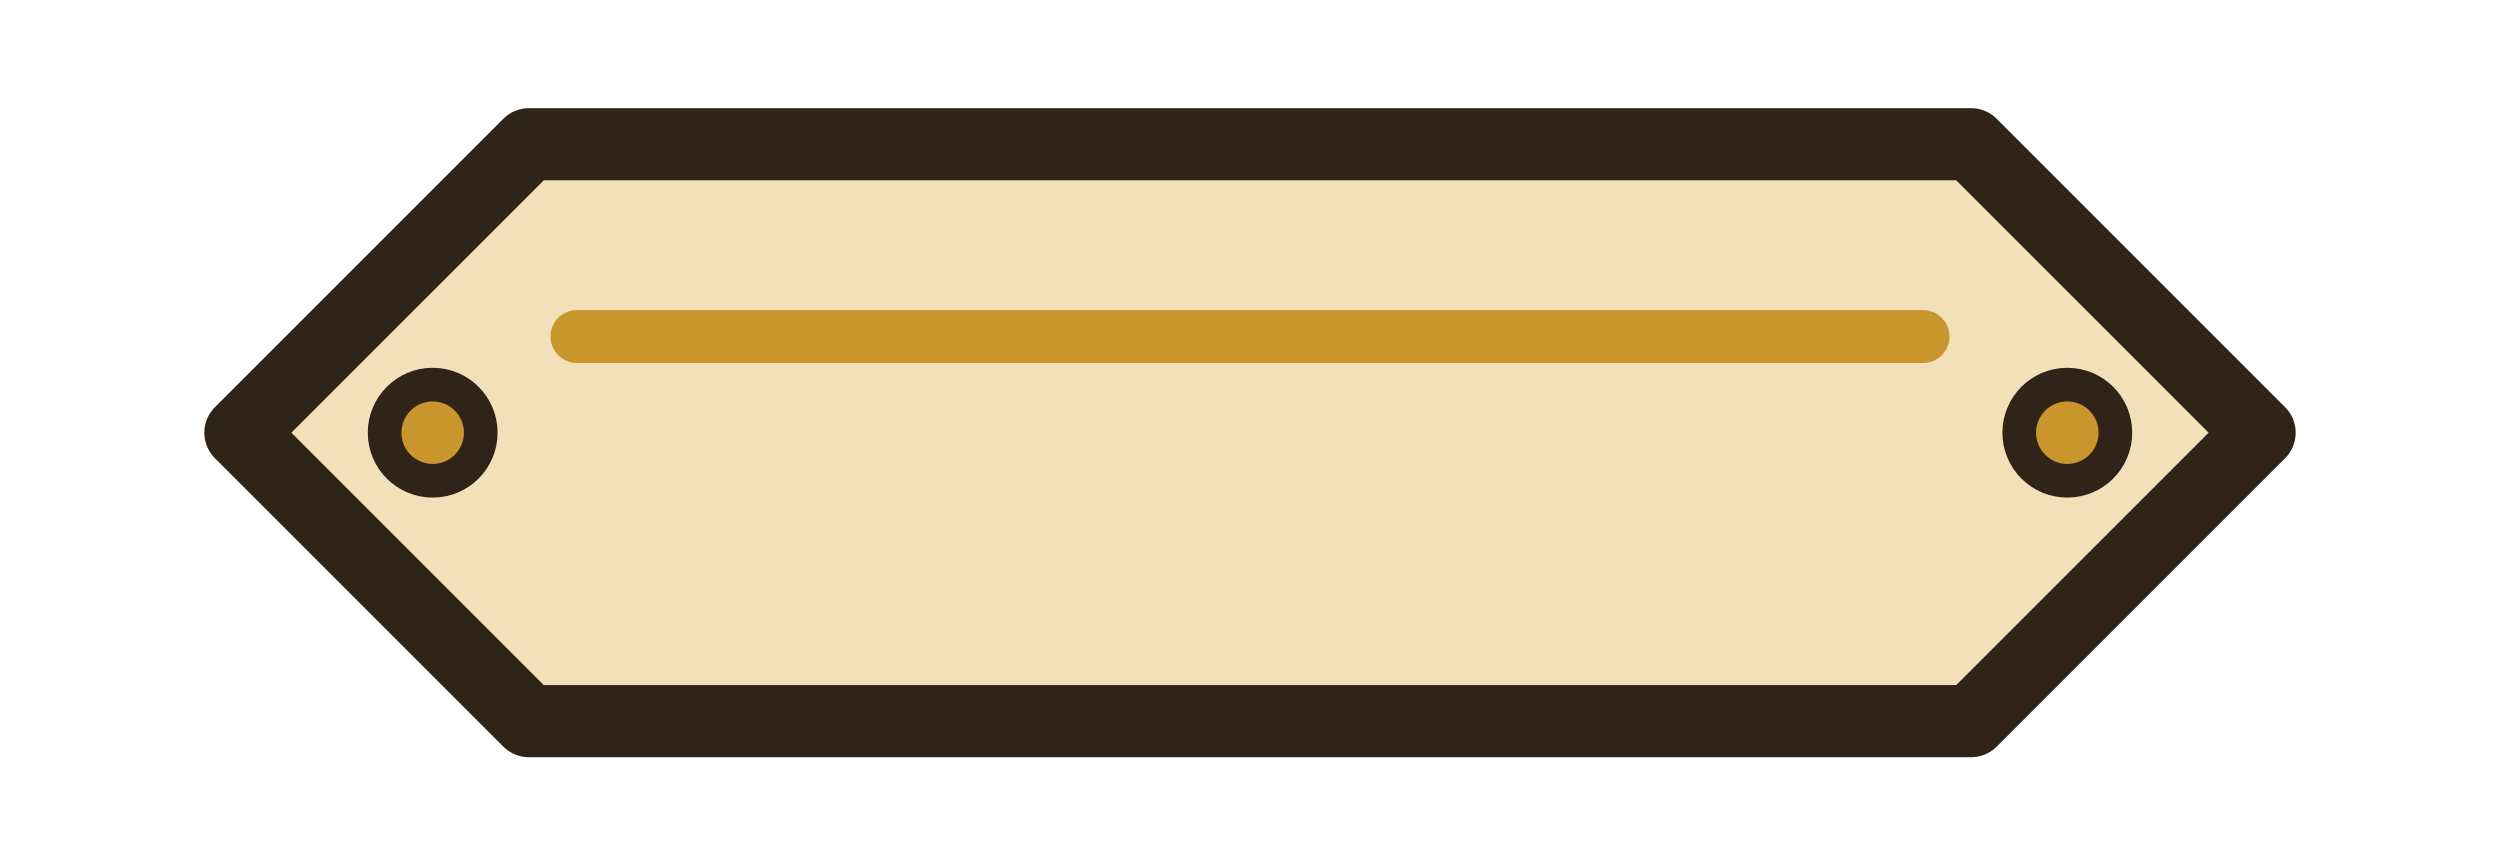
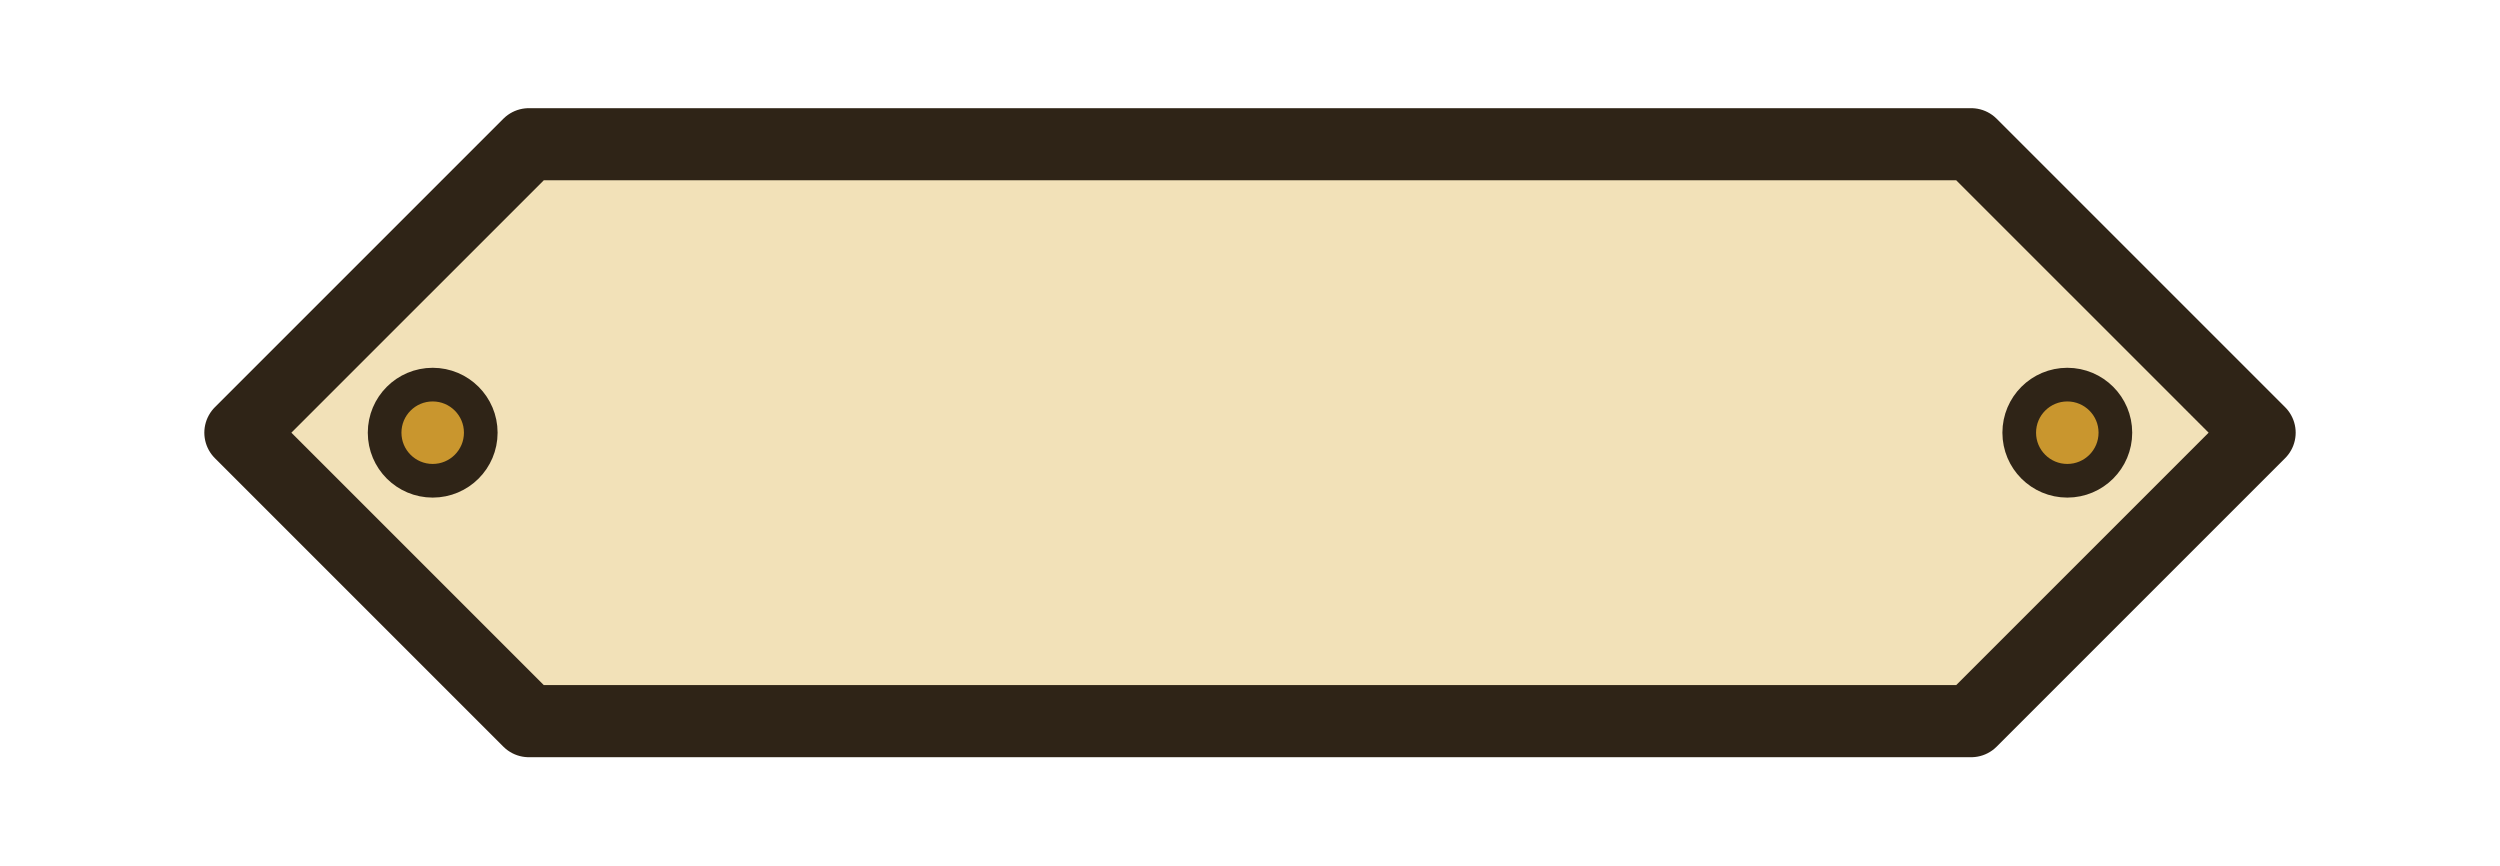
<svg xmlns="http://www.w3.org/2000/svg" viewBox="0 0 104 36" width="104" height="36" role="img" aria-labelledby="title desc">
  <g>
    <path d="M10 18 L22 6 H82 L94 18 L82 30 H22 Z" fill="#f2e1b8" stroke="#2f2417" stroke-width="3" style="stroke-linecap:round;stroke-linejoin:round;vector-effect:non-scaling-stroke" />
-     <path d="M24 14 H80" fill="none" stroke="#c9962e" stroke-width="2.2" style="stroke-linecap:round;stroke-linejoin:round;vector-effect:non-scaling-stroke" />
    <circle cx="18" cy="18" r="2" fill="#c9962e" stroke="#2f2417" stroke-width="1.4" style="stroke-linecap:round;stroke-linejoin:round;vector-effect:non-scaling-stroke" />
    <circle cx="86" cy="18" r="2" fill="#c9962e" stroke="#2f2417" stroke-width="1.4" style="stroke-linecap:round;stroke-linejoin:round;vector-effect:non-scaling-stroke" />
  </g>
</svg>
